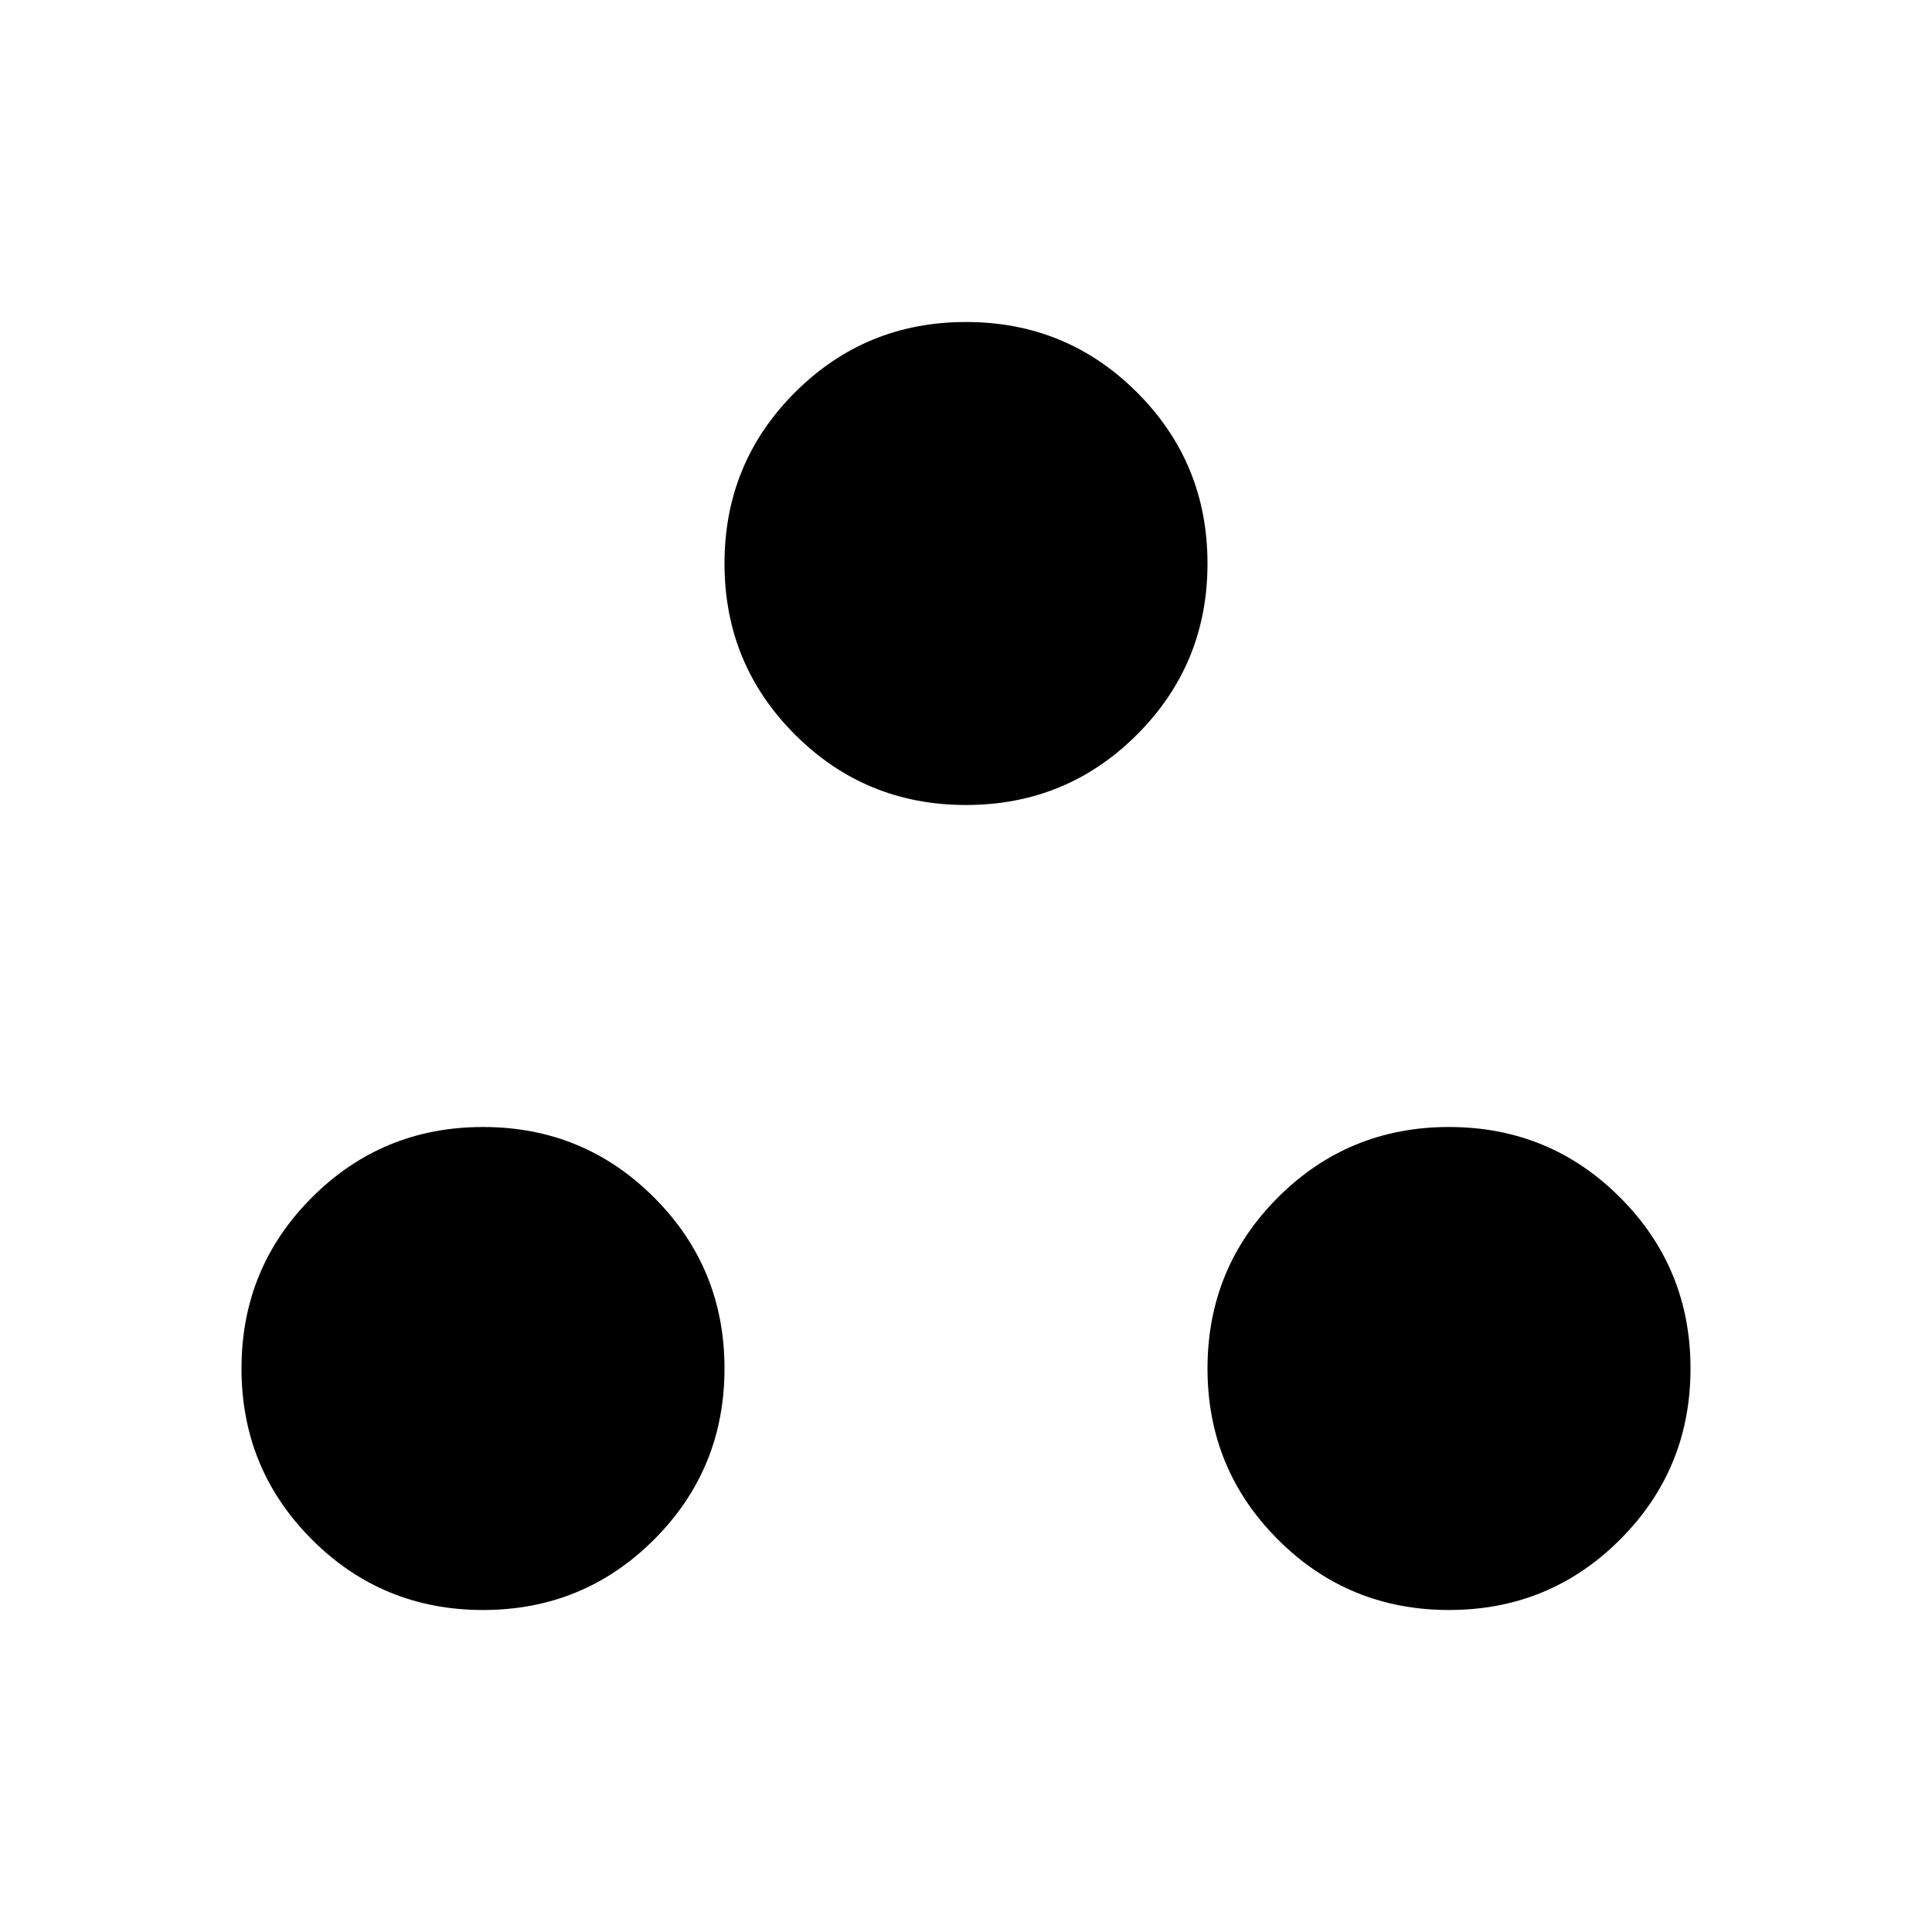
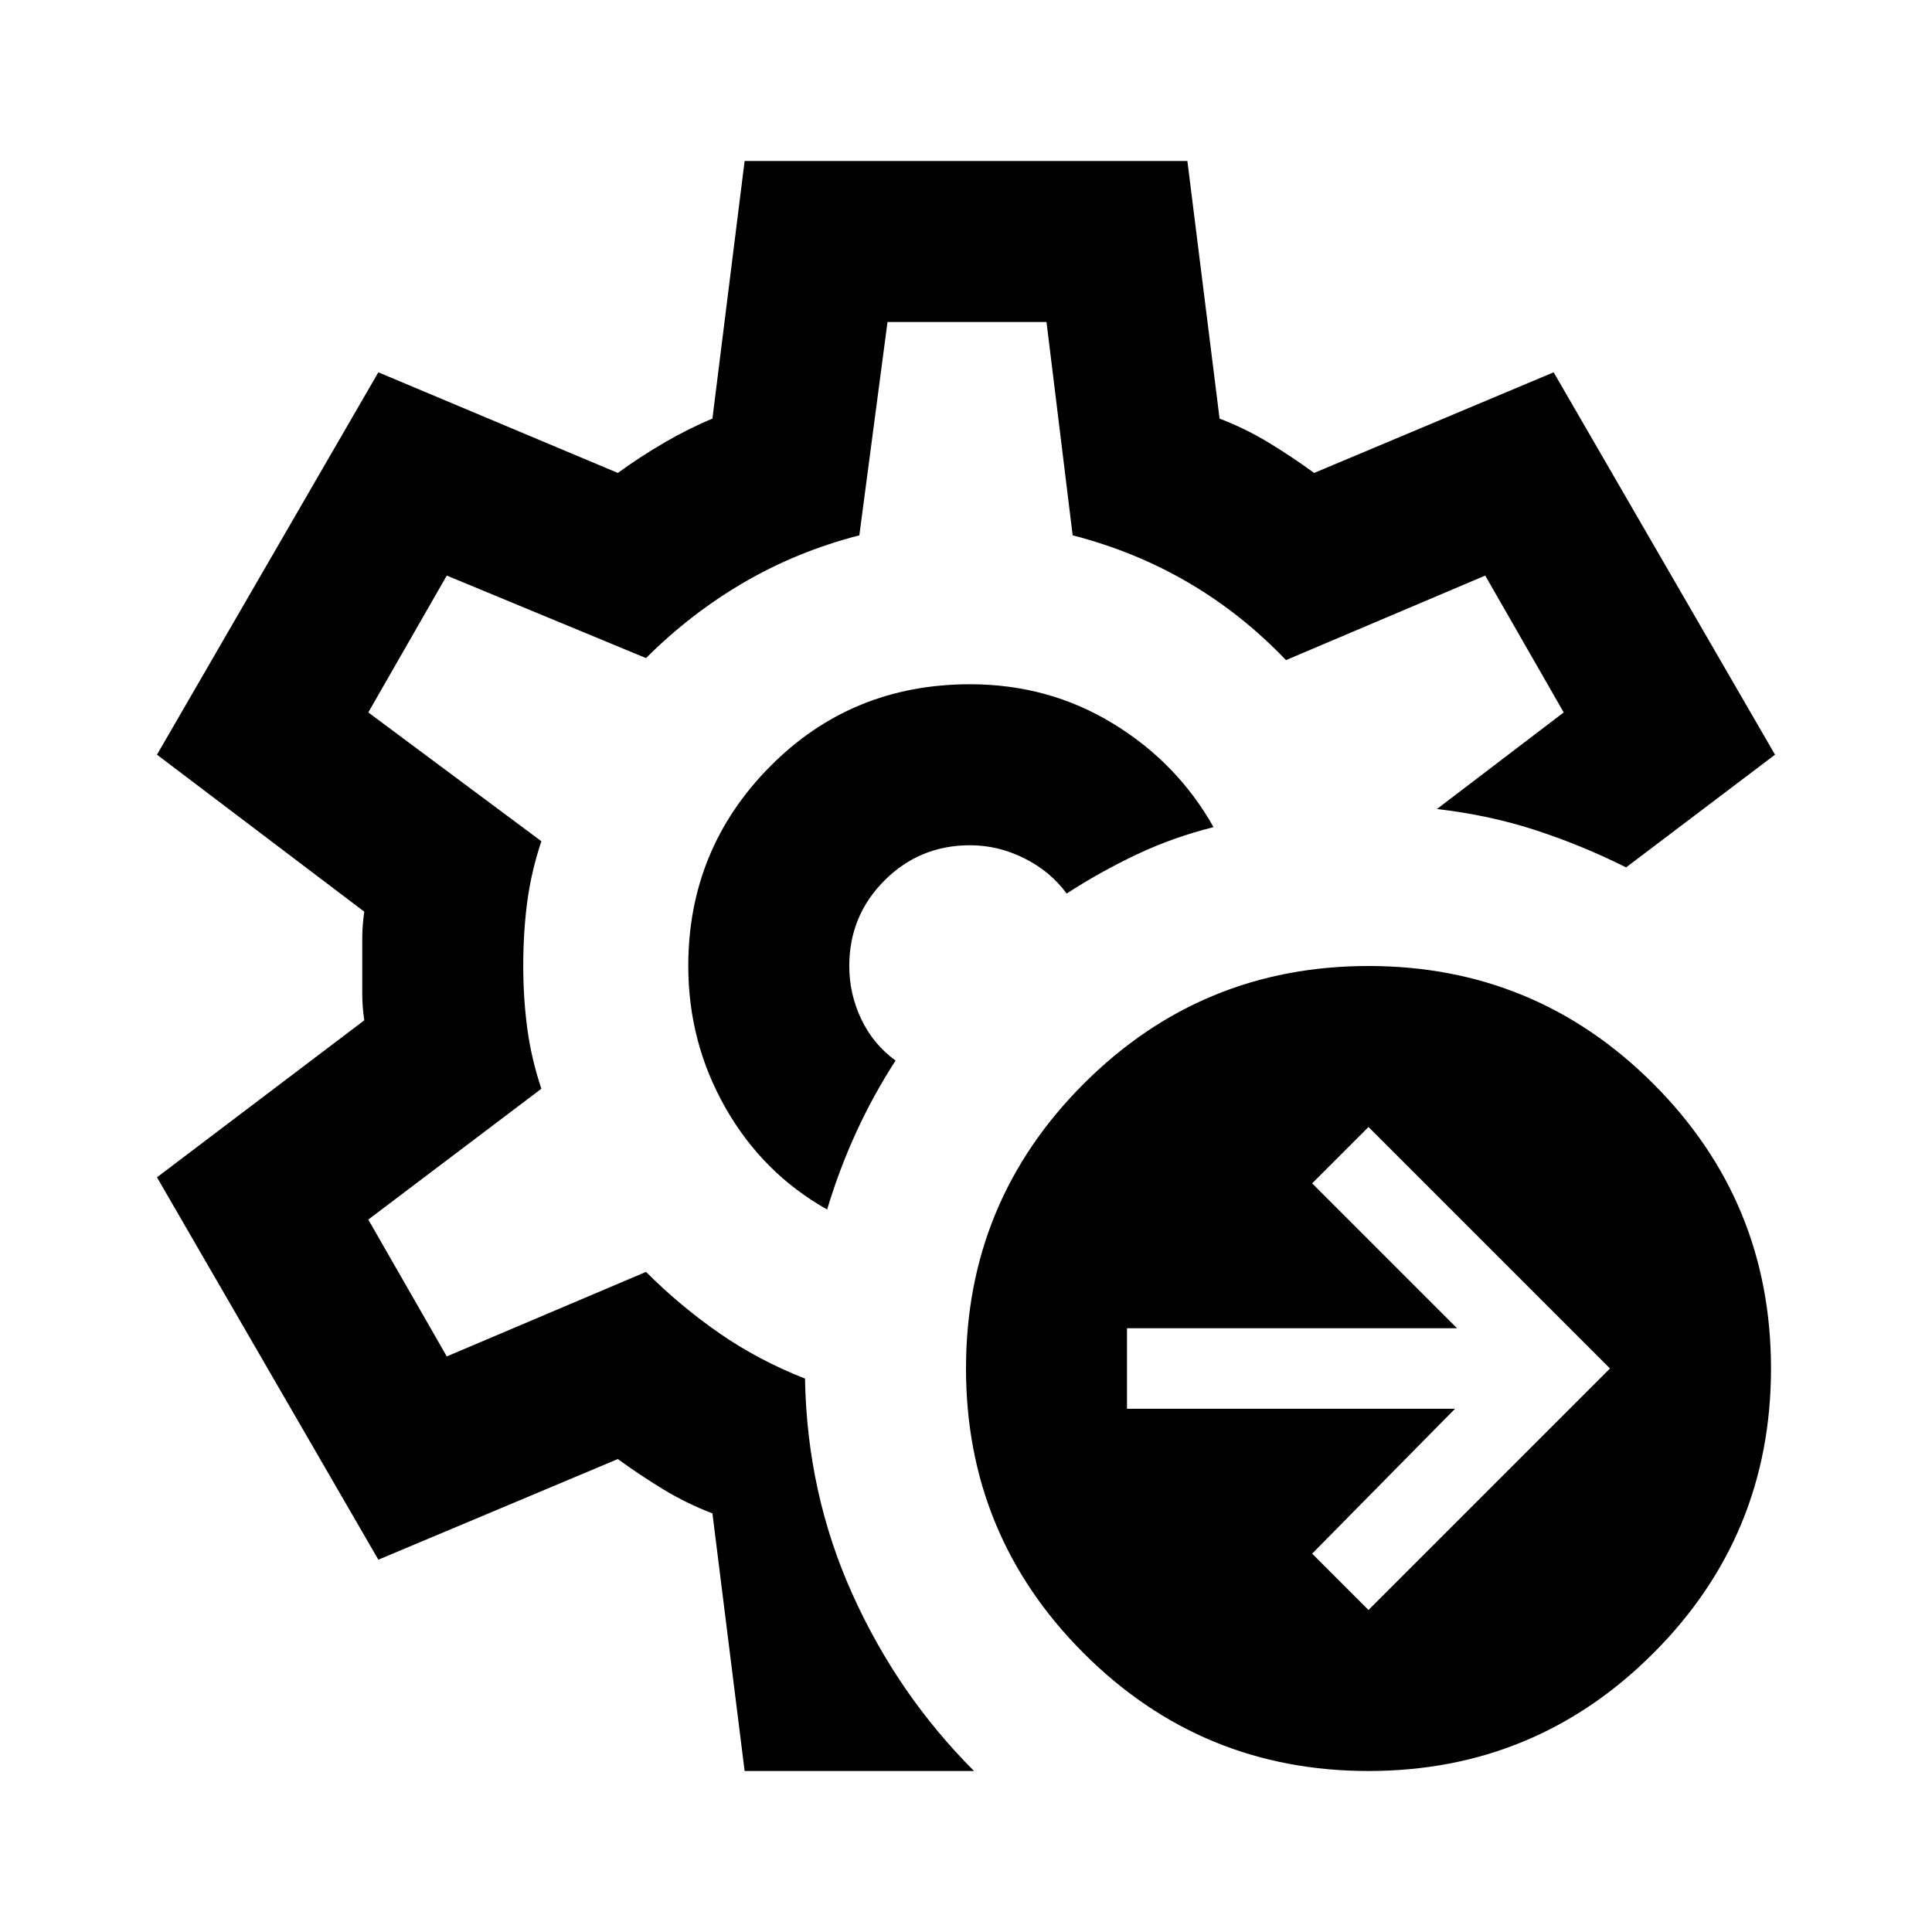
<svg xmlns="http://www.w3.org/2000/svg" viewBox="0 -960 960 960">
-   <path d="M240-160q-50 0-85-35t-35-85q0-50 35-85t85-35q50 0 85 35t35 85q0 50-35 85t-85 35Zm480 0q-50 0-85-35t-35-85q0-50 35-85t85-35q50 0 85 35t35 85q0 50-35 85t-85 35ZM480-560q-50 0-85-35t-35-85q0-50 35-85t85-35q50 0 85 35t35 85q0 50-35 85t-85 35Z" />
+   <path d="M480-480ZM370-80l-16-128q-13-5-24.5-12T307-235l-119 50L78-375l103-78q-1-7-1-13.5v-27q0-6.5 1-13.5L78-585l110-190 119 50q11-8 23-15t24-12l16-128h220l16 128q13 5 24.5 12t22.5 15l119-50 110 190-74 56q-22-11-45-18.5T714-558l63-48-39-68-99 42q-22-23-48.5-38.5T533-694l-13-106h-79l-14 106q-31 8-57.5 23.5T321-633l-99-41-39 68 86 64q-5 15-7 30t-2 32q0 16 2 31t7 30l-86 65 39 68 99-42q17 17 36.5 30.5T400-275q1 57 23.5 107T484-80H370Zm41-279q6-20 14.5-38.5T445-433q-11-8-17-20.5t-6-26.5q0-25 17.5-42.5T482-540q14 0 27 6.5t21 17.5q17-11 35-19.5t38-13.5q-18-32-50-51.5T482-620q-59 0-99.5 41T342-480q0 38 18.5 70.5T411-359Zm269 199 120-120-120-120-28 28 72 72H560v40h163l-71 72 28 28Zm-141.5 21.5Q480-197 480-280t58.5-141.5Q597-480 680-480t141.5 58.5Q880-363 880-280t-58.5 141.5Q763-80 680-80t-141.5-58.5Z" />
</svg>
